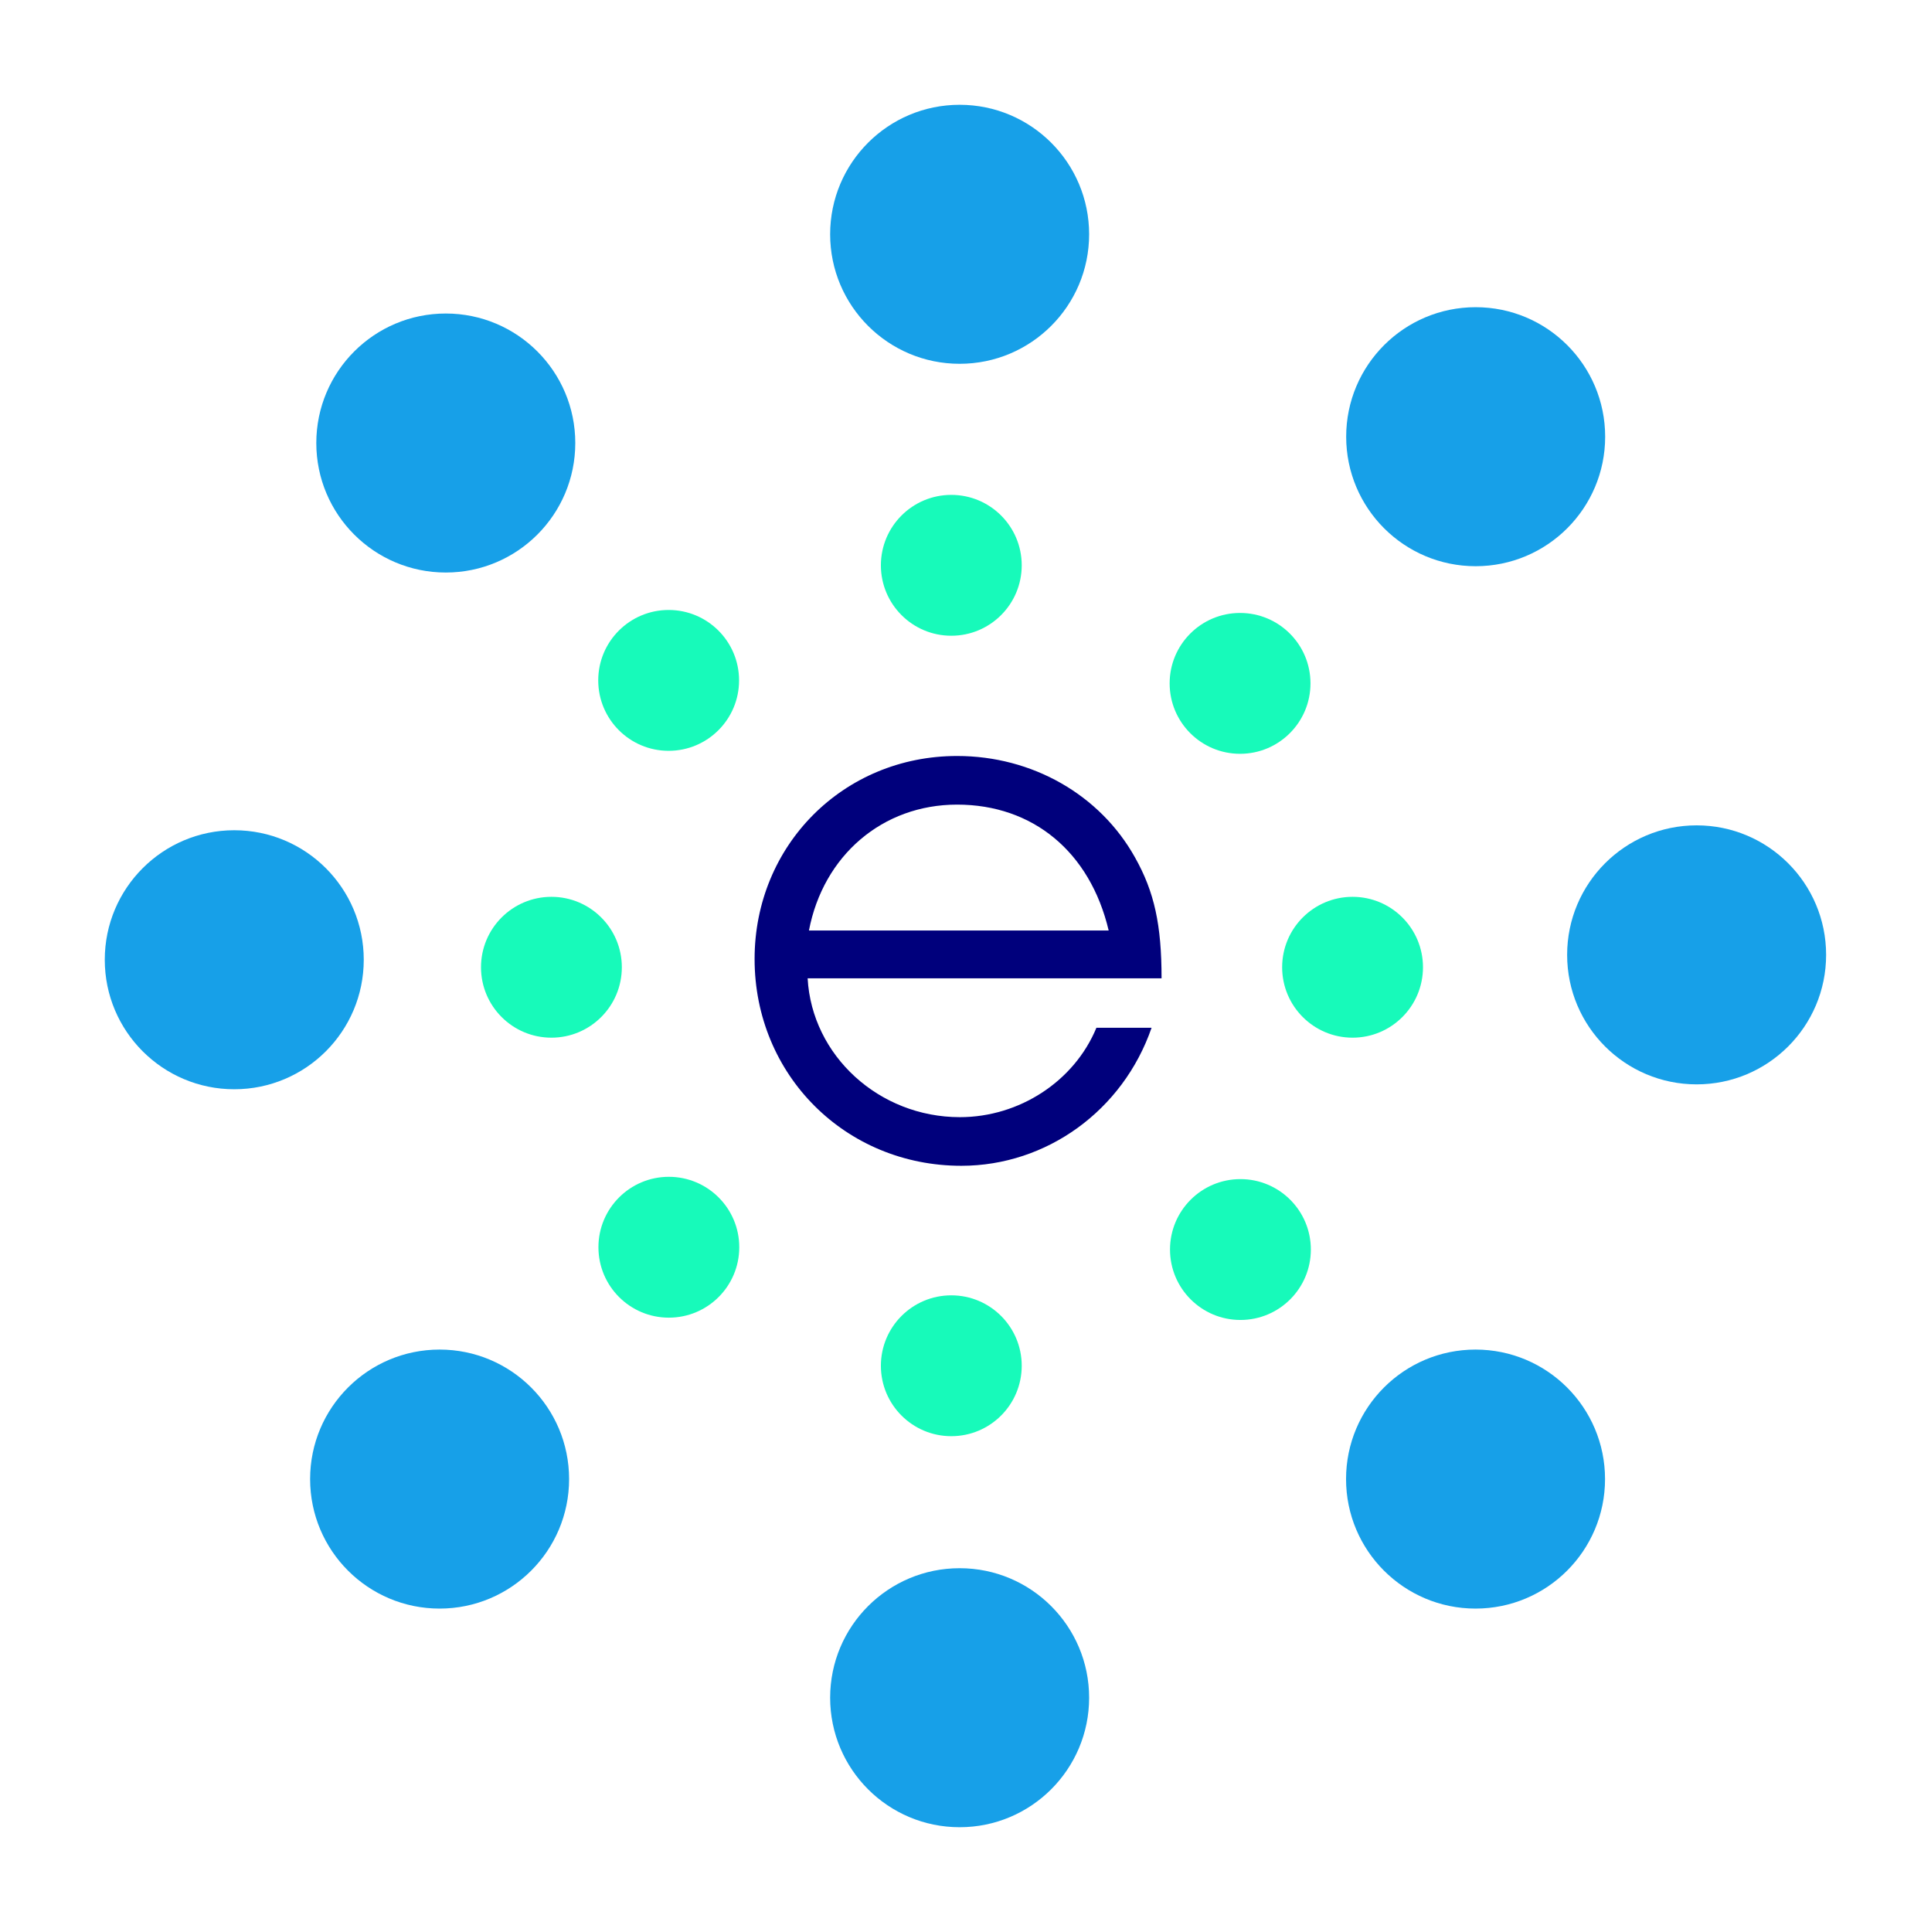
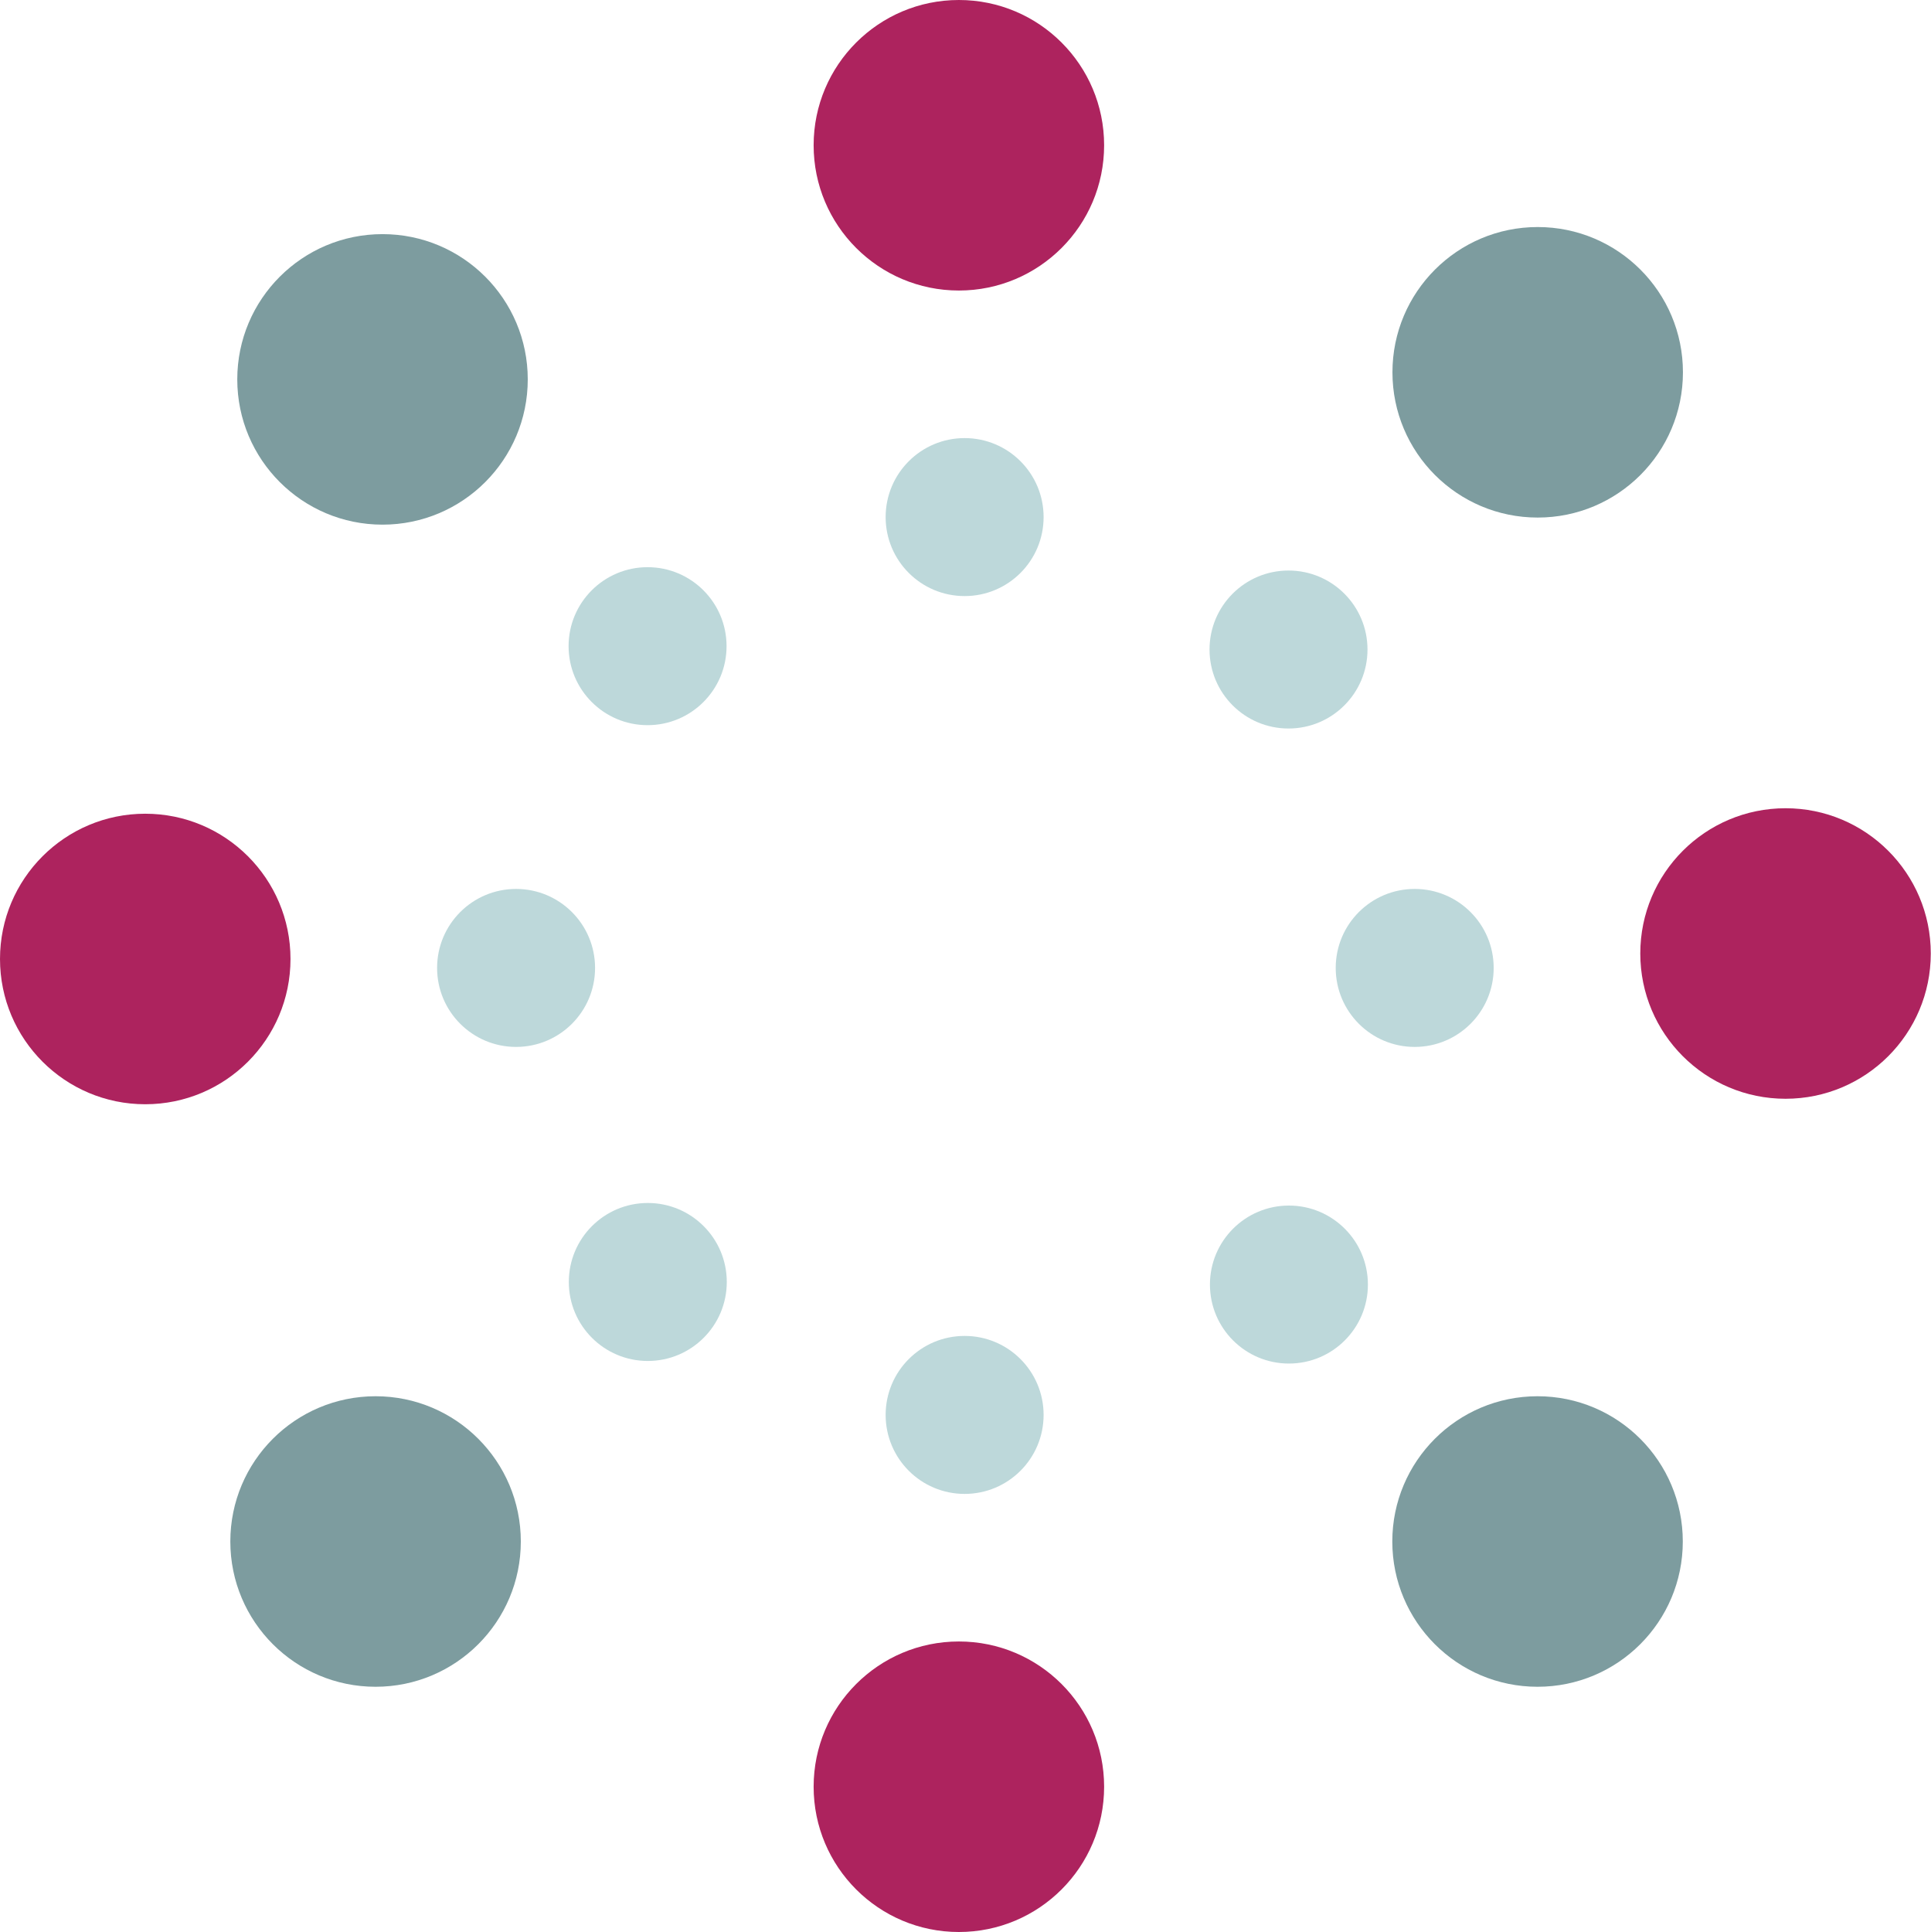
- <svg xmlns="http://www.w3.org/2000/svg" width="184.296" height="184.381" id="svg2" version="1.1" style="display:inline">
-   <defs id="defs4" />
-   <g id="layer7" style="display:inline" transform="translate(-15.99244,-209.1998)">
-     <path transform="matrix(0.5968465,0,0,0.5968465,128.1895,174.8527)" style="fill:#17a0e8;fill-opacity:1;fill-rule:evenodd;stroke:none;display:inline" id="path2985-4-1-7-2-9-6-1" d="m 104.046,210.229 c 0,11.437 -9.271,20.708 -20.708,20.708 -11.437,0 -20.708,-9.271 -20.708,-20.708 0,-11.437 9.271,-20.708 20.708,-20.708 11.437,0 20.708,9.271 20.708,20.708 z" />
-   </g>
-   <g id="layer1" transform="translate(-15.99244,-517.4675)" style="display:inline">
-     <path transform="matrix(0.5968465,0,0,0.5968465,107.0999,433.67)" style="fill:#17a0e8;fill-opacity:1;fill-rule:evenodd;stroke:none;display:inline" id="path2985-4-1" d="m 104.046,210.229 c 0,11.437 -9.271,20.708 -20.708,20.708 -11.437,0 -20.708,-9.271 -20.708,-20.708 0,-11.437 9.271,-20.708 20.708,-20.708 11.437,0 20.708,9.271 20.708,20.708 z" />
-     <path transform="matrix(0.5968465,0,0,0.5968465,107.0878,533.1495)" style="fill:#17a0e8;fill-opacity:1;fill-rule:evenodd;stroke:none;display:inline" id="path2985-4-1-7" d="m 104.046,210.229 c 0,11.437 -9.271,20.708 -20.708,20.708 -11.437,0 -20.708,-9.271 -20.708,-20.708 0,-11.437 9.271,-20.708 20.708,-20.708 11.437,0 20.708,9.271 20.708,20.708 z" />
-     <path transform="matrix(0.5968465,0,0,0.5968465,8.211225,533.1495)" style="fill:#17a0e8;fill-opacity:1;fill-rule:evenodd;stroke:none;display:inline" id="path2985-4-1-7-2" d="m 104.046,210.229 c 0,11.437 -9.271,20.708 -20.708,20.708 -11.437,0 -20.708,-9.271 -20.708,-20.708 0,-11.437 9.271,-20.708 20.708,-20.708 11.437,0 20.708,9.271 20.708,20.708 z" />
-     <path transform="matrix(0.5968465,0,0,0.5968465,8.802014,434.2729)" style="fill:#17a0e8;fill-opacity:1;fill-rule:evenodd;stroke:none;display:inline" id="path2985-4-1-7-2-9" d="m 104.046,210.229 c 0,11.437 -9.271,20.708 -20.708,20.708 -11.437,0 -20.708,-9.271 -20.708,-20.708 0,-11.437 9.271,-20.708 20.708,-20.708 11.437,0 20.708,9.271 20.708,20.708 z" />
-     <path transform="matrix(0.5968465,0,0,0.5968465,57.84647,414.3528)" style="fill:#17a0e8;fill-opacity:1;fill-rule:evenodd;stroke:none;display:inline" id="path2985-4-1-7-2-9-6" d="m 104.046,210.229 c 0,11.437 -9.271,20.708 -20.708,20.708 -11.437,0 -20.708,-9.271 -20.708,-20.708 0,-11.437 9.271,-20.708 20.708,-20.708 11.437,0 20.708,9.271 20.708,20.708 z" />
-     <path transform="matrix(0.5968465,0,0,0.5968465,-11.38773,483.5869)" style="fill:#17a0e8;fill-opacity:1;fill-rule:evenodd;stroke:none;display:inline" id="path2985-4-1-7-2-9-6-1-5" d="m 104.046,210.229 c 0,11.437 -9.271,20.708 -20.708,20.708 -11.437,0 -20.708,-9.271 -20.708,-20.708 0,-11.437 9.271,-20.708 20.708,-20.708 11.437,0 20.708,9.271 20.708,20.708 z" />
-     <path transform="matrix(0.5968465,0,0,0.5968465,57.84647,554.0148)" style="fill:#17a0e8;fill-opacity:1;fill-rule:evenodd;stroke:none;display:inline" id="path2985-4-1-7-2-9-6-1-5-2" d="m 104.046,210.229 c 0,11.437 -9.271,20.708 -20.708,20.708 -11.437,0 -20.708,-9.271 -20.708,-20.708 0,-11.437 9.271,-20.708 20.708,-20.708 11.437,0 20.708,9.271 20.708,20.708 z" />
-   </g>
-   <g id="layer8" style="display:inline" transform="translate(-15.99244,-209.1998)">
-     <path transform="matrix(0.3245625,0,0,0.3245625,118.0415,233.2773)" style="fill:#17faba;fill-opacity:1;fill-rule:evenodd;stroke:none;display:inline" id="path2985-4-1-7-2-9-6-2-5-4-8" d="m 104.046,210.229 c 0,11.437 -9.271,20.708 -20.708,20.708 -11.437,0 -20.708,-9.271 -20.708,-20.708 0,-11.437 9.271,-20.708 20.708,-20.708 11.437,0 20.708,9.271 20.708,20.708 z" />
-     <path transform="matrix(0.3245625,0,0,0.3245625,107.3036,206.1859)" style="fill:#17faba;fill-opacity:1;fill-rule:evenodd;stroke:none;display:inline" id="path2985-4-1-7-2-9-6-2-5" d="m 104.046,210.229 c 0,11.437 -9.271,20.708 -20.708,20.708 -11.437,0 -20.708,-9.271 -20.708,-20.708 0,-11.437 9.271,-20.708 20.708,-20.708 11.437,0 20.708,9.271 20.708,20.708 z" />
-     <path transform="matrix(0.3245625,0,0,0.3245625,107.3388,260.2174)" style="fill:#17faba;fill-opacity:1;fill-rule:evenodd;stroke:none;display:inline" id="path2985-4-1-7-2-9-6-2-5-4" d="m 104.046,210.229 c 0,11.437 -9.271,20.708 -20.708,20.708 -11.437,0 -20.708,-9.271 -20.708,-20.708 0,-11.437 9.271,-20.708 20.708,-20.708 11.437,0 20.708,9.271 20.708,20.708 z" />
-   </g>
-   <g id="layer4" style="display:inline" transform="translate(-15.99244,-209.1998)">
-     <path transform="matrix(0.3245625,0,0,0.3245625,52.76451,205.9012)" style="fill:#17faba;fill-opacity:1;fill-rule:evenodd;stroke:none;display:inline" id="path2985-4-1-7-2-9-6-2" d="m 104.046,210.229 c 0,11.437 -9.271,20.708 -20.708,20.708 -11.437,0 -20.708,-9.271 -20.708,-20.708 0,-11.437 9.271,-20.708 20.708,-20.708 11.437,0 20.708,9.271 20.708,20.708 z" />
-     <path transform="matrix(0.3245625,0,0,0.3245625,52.78339,259.9977)" style="fill:#17faba;fill-opacity:1;fill-rule:evenodd;stroke:none;display:inline" id="path2985-4-1-7-2-9-6-2-1" d="m 104.046,210.229 c 0,11.437 -9.271,20.708 -20.708,20.708 -11.437,0 -20.708,-9.271 -20.708,-20.708 0,-11.437 9.271,-20.708 20.708,-20.708 11.437,0 20.708,9.271 20.708,20.708 z" />
-     <path transform="matrix(0.3245625,0,0,0.3245625,41.57529,233.2773)" style="fill:#17faba;fill-opacity:1;fill-rule:evenodd;stroke:none;display:inline" id="path2985-4-1-7-2-9-6-2-1-1" d="m 104.046,210.229 c 0,11.437 -9.271,20.708 -20.708,20.708 -11.437,0 -20.708,-9.271 -20.708,-20.708 0,-11.437 9.271,-20.708 20.708,-20.708 11.437,0 20.708,9.271 20.708,20.708 z" />
-     <path transform="matrix(0.3245625,0,0,0.3245625,79.74309,194.918)" style="fill:#17faba;fill-opacity:1;fill-rule:evenodd;stroke:none;display:inline" id="path2985-4-1-7-2-9-6-2-5-4-8-6" d="m 104.046,210.229 c 0,11.437 -9.271,20.708 -20.708,20.708 -11.437,0 -20.708,-9.271 -20.708,-20.708 0,-11.437 9.271,-20.708 20.708,-20.708 11.437,0 20.708,9.271 20.708,20.708 z" />
-     <path transform="matrix(0.3245625,0,0,0.3245625,79.74309,271.3088)" style="fill:#17faba;fill-opacity:1;fill-rule:evenodd;stroke:none;display:inline" id="path2985-4-1-7-2-9-6-2-5-4-8-6-2" d="m 104.046,210.229 c 0,11.437 -9.271,20.708 -20.708,20.708 -11.437,0 -20.708,-9.271 -20.708,-20.708 0,-11.437 9.271,-20.708 20.708,-20.708 11.437,0 20.708,9.271 20.708,20.708 z" />
-   </g>
-   <g id="layer6" style="display:inline" transform="translate(-15.99244,-209.1998)">
-     <text xml:space="preserve" style="font-size:68.247px;font-style:normal;font-variant:normal;font-stretch:normal;text-align:start;line-height:125%;letter-spacing:0px;word-spacing:0px;writing-mode:lr-tb;text-anchor:start;fill:#00007c;fill-opacity:1;stroke:none;font-family:URW Gothic L;-inkscape-font-specification:URW Gothic L Book" x="85.158" y="319.569" id="text4380">
-       <tspan id="tspan4382" x="85.158" y="319.569">e</tspan>
-     </text>
+ <svg xmlns="http://www.w3.org/2000/svg" width="164.296" height="164.381" id="svg3038" version="1.1">
+   <defs id="defs3040" />
+   <g id="layer1" transform="translate(-214.9947,-218.743)">
+     <g style="display:inline" id="g3803" transform="translate(189.0022,-18.45684)">
+       <path d="m 104.046,210.229 c 0,11.437 -9.271,20.708 -20.708,20.708 -11.437,0 -20.708,-9.271 -20.708,-20.708 0,-11.437 9.271,-20.708 20.708,-20.708 11.437,0 20.708,9.271 20.708,20.708 z" id="path2985-4-1-7-2-9-6-1" style="fill:#ad235e;fill-opacity:1;fill-rule:evenodd;stroke:none;display:inline" transform="matrix(0.5968465,0,0,0.5968465,128.1895,192.8527)" />
+       <path d="m 104.046,210.229 c 0,11.437 -9.271,20.708 -20.708,20.708 -11.437,0 -20.708,-9.271 -20.708,-20.708 0,-11.437 9.271,-20.708 20.708,-20.708 11.437,0 20.708,9.271 20.708,20.708 z" id="path2985-4-1" style="fill:#7d9c9f;fill-opacity:1;fill-rule:evenodd;stroke:none;display:inline" transform="matrix(0.5968465,0,0,0.5968465,107.0999,143.4023)" />
+       <path d="m 104.046,210.229 c 0,11.437 -9.271,20.708 -20.708,20.708 -11.437,0 -20.708,-9.271 -20.708,-20.708 0,-11.437 9.271,-20.708 20.708,-20.708 11.437,0 20.708,9.271 20.708,20.708 z" id="path2985-4-1-7" style="fill:#7d9c9f;fill-opacity:1;fill-rule:evenodd;stroke:none;display:inline" transform="matrix(0.5968465,0,0,0.5968465,107.0878,242.8818)" />
+       <path d="m 104.046,210.229 c 0,11.437 -9.271,20.708 -20.708,20.708 -11.437,0 -20.708,-9.271 -20.708,-20.708 0,-11.437 9.271,-20.708 20.708,-20.708 11.437,0 20.708,9.271 20.708,20.708 z" id="path2985-4-1-7-2" style="fill:#7d9c9f;fill-opacity:1;fill-rule:evenodd;stroke:none;display:inline" transform="matrix(0.5968465,0,0,0.5968465,8.211225,242.8818)" />
+       <path d="m 104.046,210.229 c 0,11.437 -9.271,20.708 -20.708,20.708 -11.437,0 -20.708,-9.271 -20.708,-20.708 0,-11.437 9.271,-20.708 20.708,-20.708 11.437,0 20.708,9.271 20.708,20.708 z" id="path2985-4-1-7-2-9" style="fill:#7d9c9f;fill-opacity:1;fill-rule:evenodd;stroke:none;display:inline" transform="matrix(0.5968465,0,0,0.5968465,8.802014,144.0052)" />
+       <path d="m 104.046,210.229 c 0,11.437 -9.271,20.708 -20.708,20.708 -11.437,0 -20.708,-9.271 -20.708,-20.708 0,-11.437 9.271,-20.708 20.708,-20.708 11.437,0 20.708,9.271 20.708,20.708 z" id="path2985-4-1-7-2-9-6" style="fill:#ad235e;fill-opacity:1;fill-rule:evenodd;stroke:none;display:inline" transform="matrix(0.5968465,0,0,0.5968465,57.84647,124.085)" />
+       <path d="m 104.046,210.229 c 0,11.437 -9.271,20.708 -20.708,20.708 -11.437,0 -20.708,-9.271 -20.708,-20.708 0,-11.437 9.271,-20.708 20.708,-20.708 11.437,0 20.708,9.271 20.708,20.708 z" id="path2985-4-1-7-2-9-6-1-5" style="fill:#ad235e;fill-opacity:1;fill-rule:evenodd;stroke:none;display:inline" transform="matrix(0.5968465,0,0,0.5968465,-11.38773,193.3192)" />
+       <path d="m 104.046,210.229 c 0,11.437 -9.271,20.708 -20.708,20.708 -11.437,0 -20.708,-9.271 -20.708,-20.708 0,-11.437 9.271,-20.708 20.708,-20.708 11.437,0 20.708,9.271 20.708,20.708 z" id="path2985-4-1-7-2-9-6-1-5-2" style="fill:#ad235e;fill-opacity:1;fill-rule:evenodd;stroke:none;display:inline" transform="matrix(0.5968465,0,0,0.5968465,57.84647,263.7471)" />
+       <path d="m 104.046,210.229 c 0,11.437 -9.271,20.708 -20.708,20.708 -11.437,0 -20.708,-9.271 -20.708,-20.708 0,-11.437 9.271,-20.708 20.708,-20.708 11.437,0 20.708,9.271 20.708,20.708 z" id="path2985-4-1-7-2-9-6-2-5-4-8" style="fill:#bdd8da;fill-opacity:1;fill-rule:evenodd;stroke:none;display:inline" transform="matrix(0.3245625,0,0,0.3245625,119.3255,251.322)" />
+       <path d="m 104.046,210.229 c 0,11.437 -9.271,20.708 -20.708,20.708 -11.437,0 -20.708,-9.271 -20.708,-20.708 0,-11.437 9.271,-20.708 20.708,-20.708 11.437,0 20.708,9.271 20.708,20.708 z" id="path2985-4-1-7-2-9-6-2-5" style="fill:#bdd8da;fill-opacity:1;fill-rule:evenodd;stroke:none;display:inline" transform="matrix(0.3245625,0,0,0.3245625,108.5876,224.2305)" />
+       <path d="m 104.046,210.229 c 0,11.437 -9.271,20.708 -20.708,20.708 -11.437,0 -20.708,-9.271 -20.708,-20.708 0,-11.437 9.271,-20.708 20.708,-20.708 11.437,0 20.708,9.271 20.708,20.708 z" id="path2985-4-1-7-2-9-6-2-5-4" style="fill:#bdd8da;fill-opacity:1;fill-rule:evenodd;stroke:none;display:inline" transform="matrix(0.3245625,0,0,0.3245625,108.6227,278.262)" />
+       <path d="m 104.046,210.229 c 0,11.437 -9.271,20.708 -20.708,20.708 -11.437,0 -20.708,-9.271 -20.708,-20.708 0,-11.437 9.271,-20.708 20.708,-20.708 11.437,0 20.708,9.271 20.708,20.708 z" id="path2985-4-1-7-2-9-6-2" style="fill:#bdd8da;fill-opacity:1;fill-rule:evenodd;stroke:none;display:inline" transform="matrix(0.3245625,0,0,0.3245625,54.04851,223.9459)" />
+       <path d="m 104.046,210.229 c 0,11.437 -9.271,20.708 -20.708,20.708 -11.437,0 -20.708,-9.271 -20.708,-20.708 0,-11.437 9.271,-20.708 20.708,-20.708 11.437,0 20.708,9.271 20.708,20.708 z" id="path2985-4-1-7-2-9-6-2-1" style="fill:#bdd8da;fill-opacity:1;fill-rule:evenodd;stroke:none;display:inline" transform="matrix(0.3245625,0,0,0.3245625,54.06739,278.0424)" />
+       <path d="m 104.046,210.229 c 0,11.437 -9.271,20.708 -20.708,20.708 -11.437,0 -20.708,-9.271 -20.708,-20.708 0,-11.437 9.271,-20.708 20.708,-20.708 11.437,0 20.708,9.271 20.708,20.708 z" id="path2985-4-1-7-2-9-6-2-1-1" style="fill:#bdd8da;fill-opacity:1;fill-rule:evenodd;stroke:none;display:inline" transform="matrix(0.3245625,0,0,0.3245625,42.85929,251.322)" />
+       <path d="m 104.046,210.229 c 0,11.437 -9.271,20.708 -20.708,20.708 -11.437,0 -20.708,-9.271 -20.708,-20.708 0,-11.437 9.271,-20.708 20.708,-20.708 11.437,0 20.708,9.271 20.708,20.708 z" id="path2985-4-1-7-2-9-6-2-5-4-8-6" style="fill:#bdd8da;fill-opacity:1;fill-rule:evenodd;stroke:none;display:inline" transform="matrix(0.3245625,0,0,0.3245625,81.02708,212.9626)" />
+       <path d="m 104.046,210.229 c 0,11.437 -9.271,20.708 -20.708,20.708 -11.437,0 -20.708,-9.271 -20.708,-20.708 0,-11.437 9.271,-20.708 20.708,-20.708 11.437,0 20.708,9.271 20.708,20.708 z" id="path2985-4-1-7-2-9-6-2-5-4-8-6-2" style="fill:#bdd8da;fill-opacity:1;fill-rule:evenodd;stroke:none;display:inline" transform="matrix(0.3245625,0,0,0.3245625,81.02708,289.3535)" />
+     </g>
  </g>
</svg>
